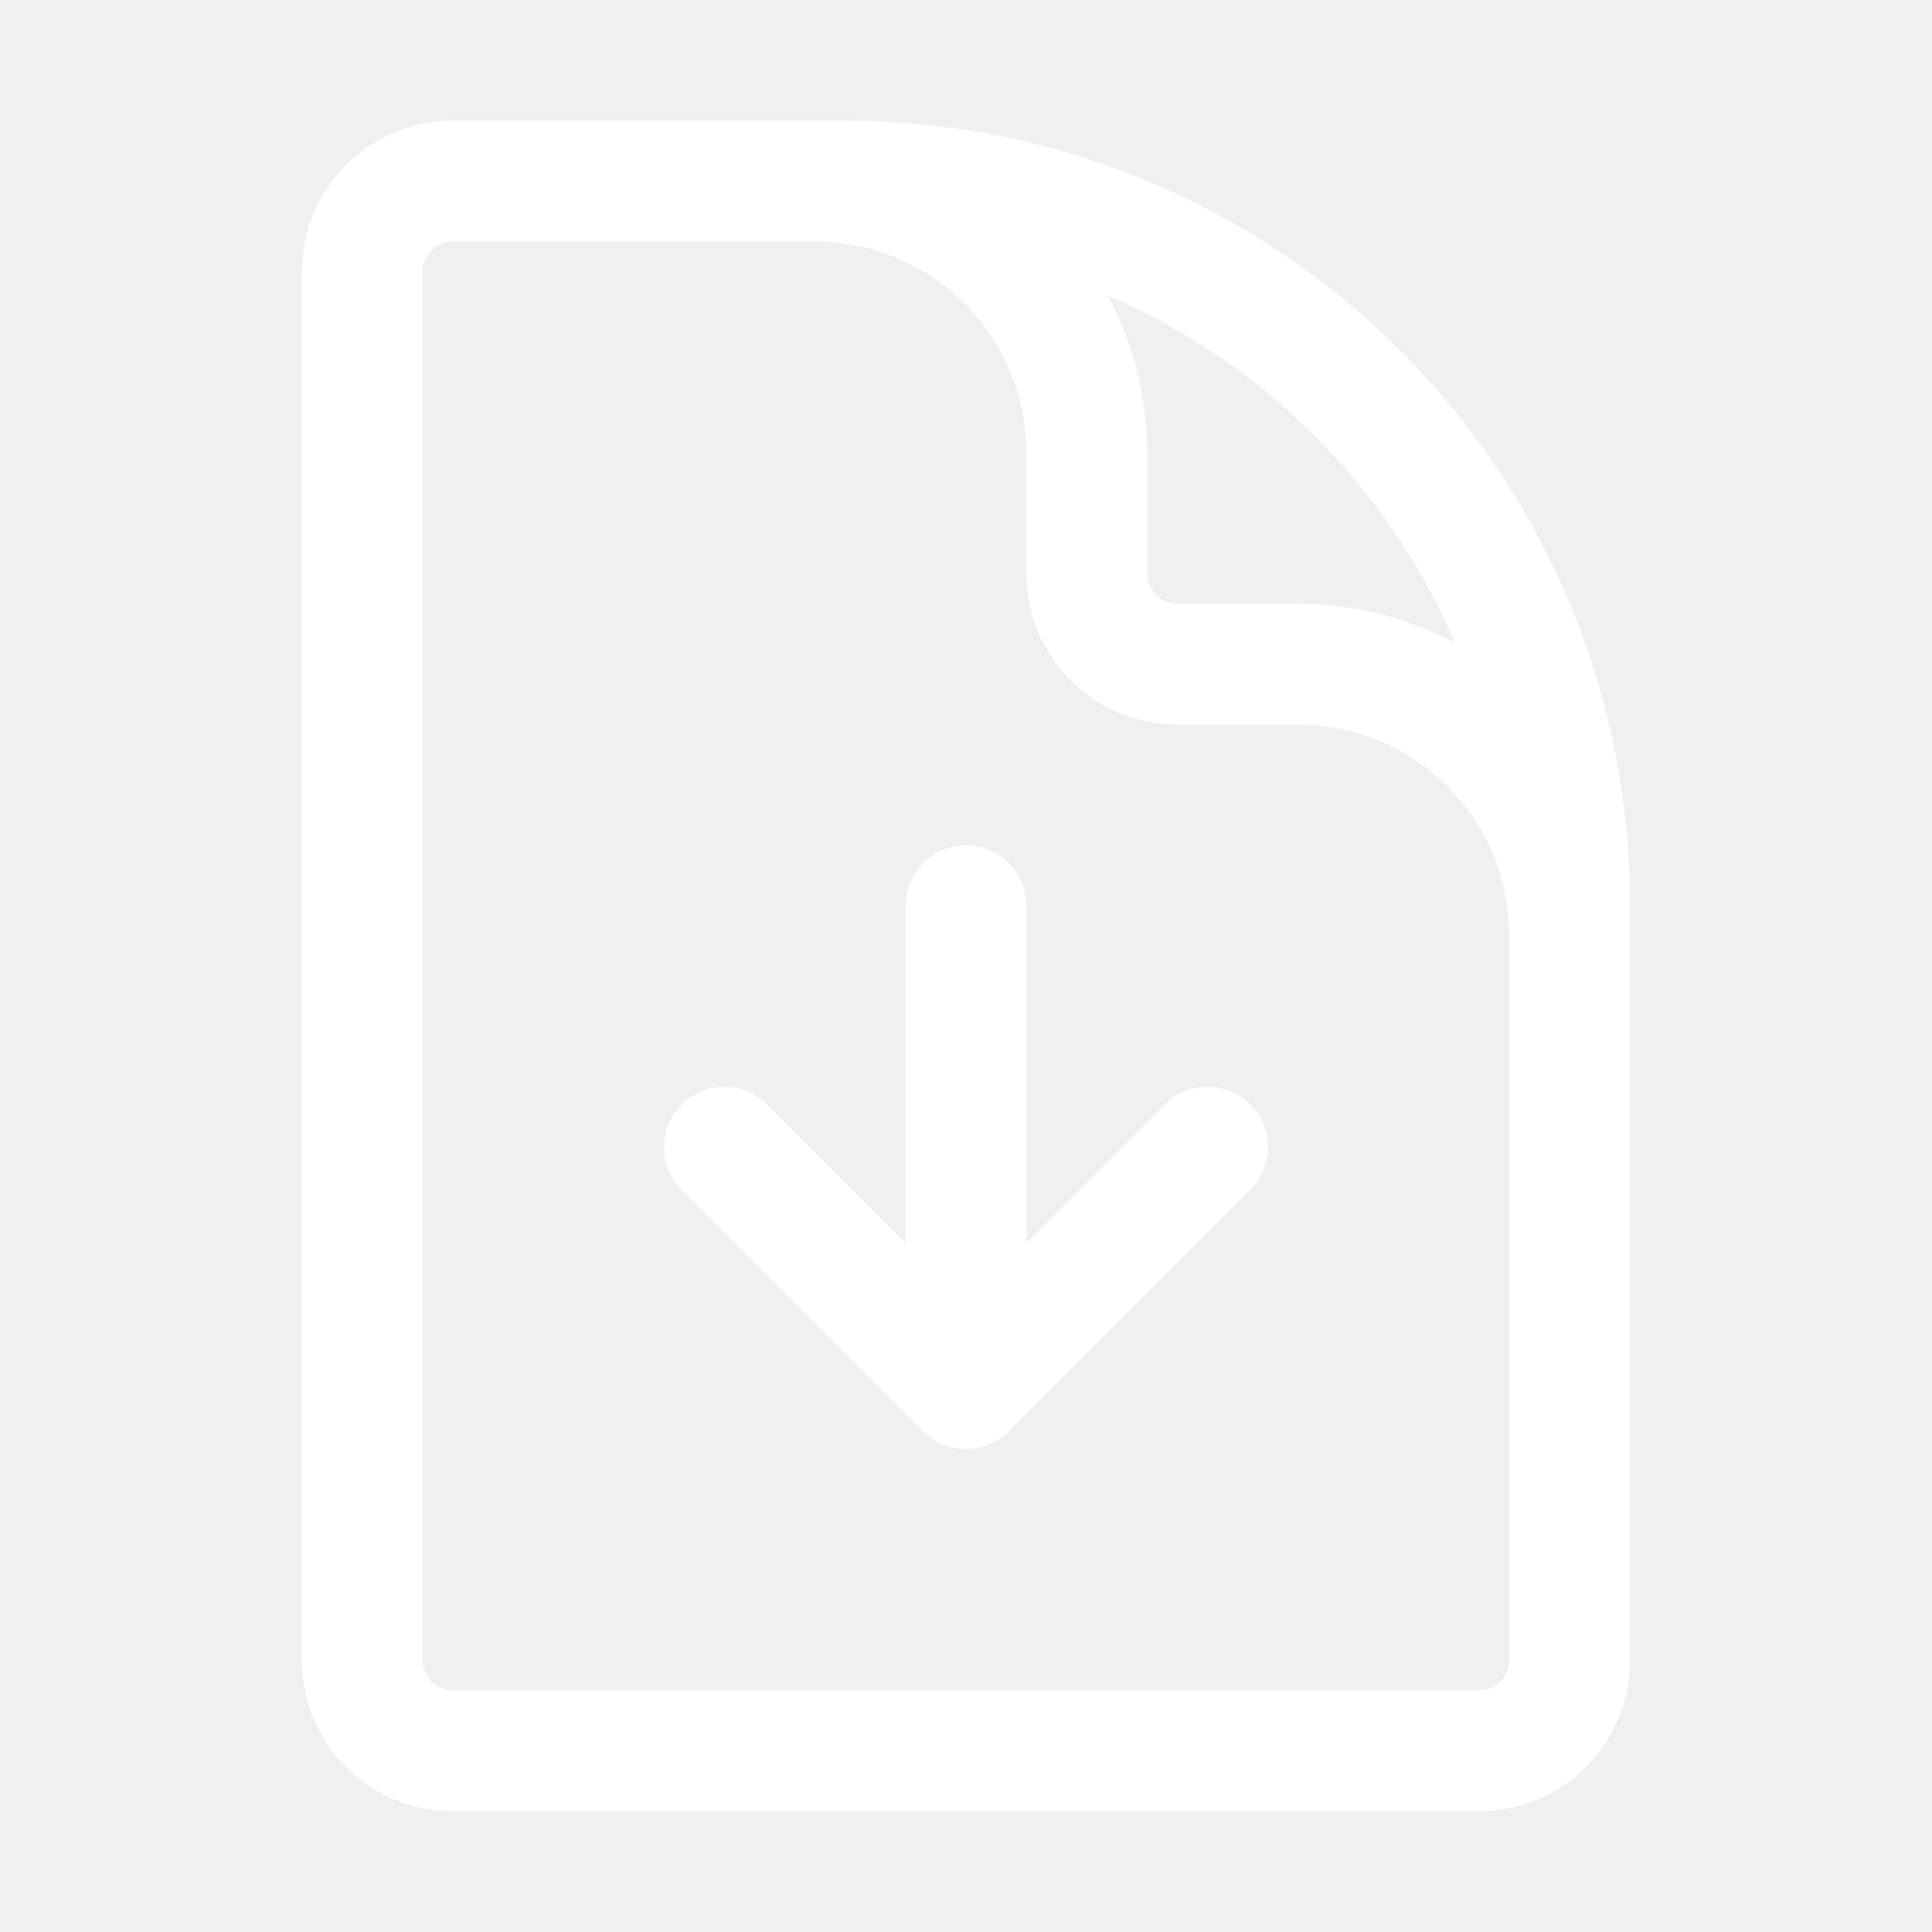
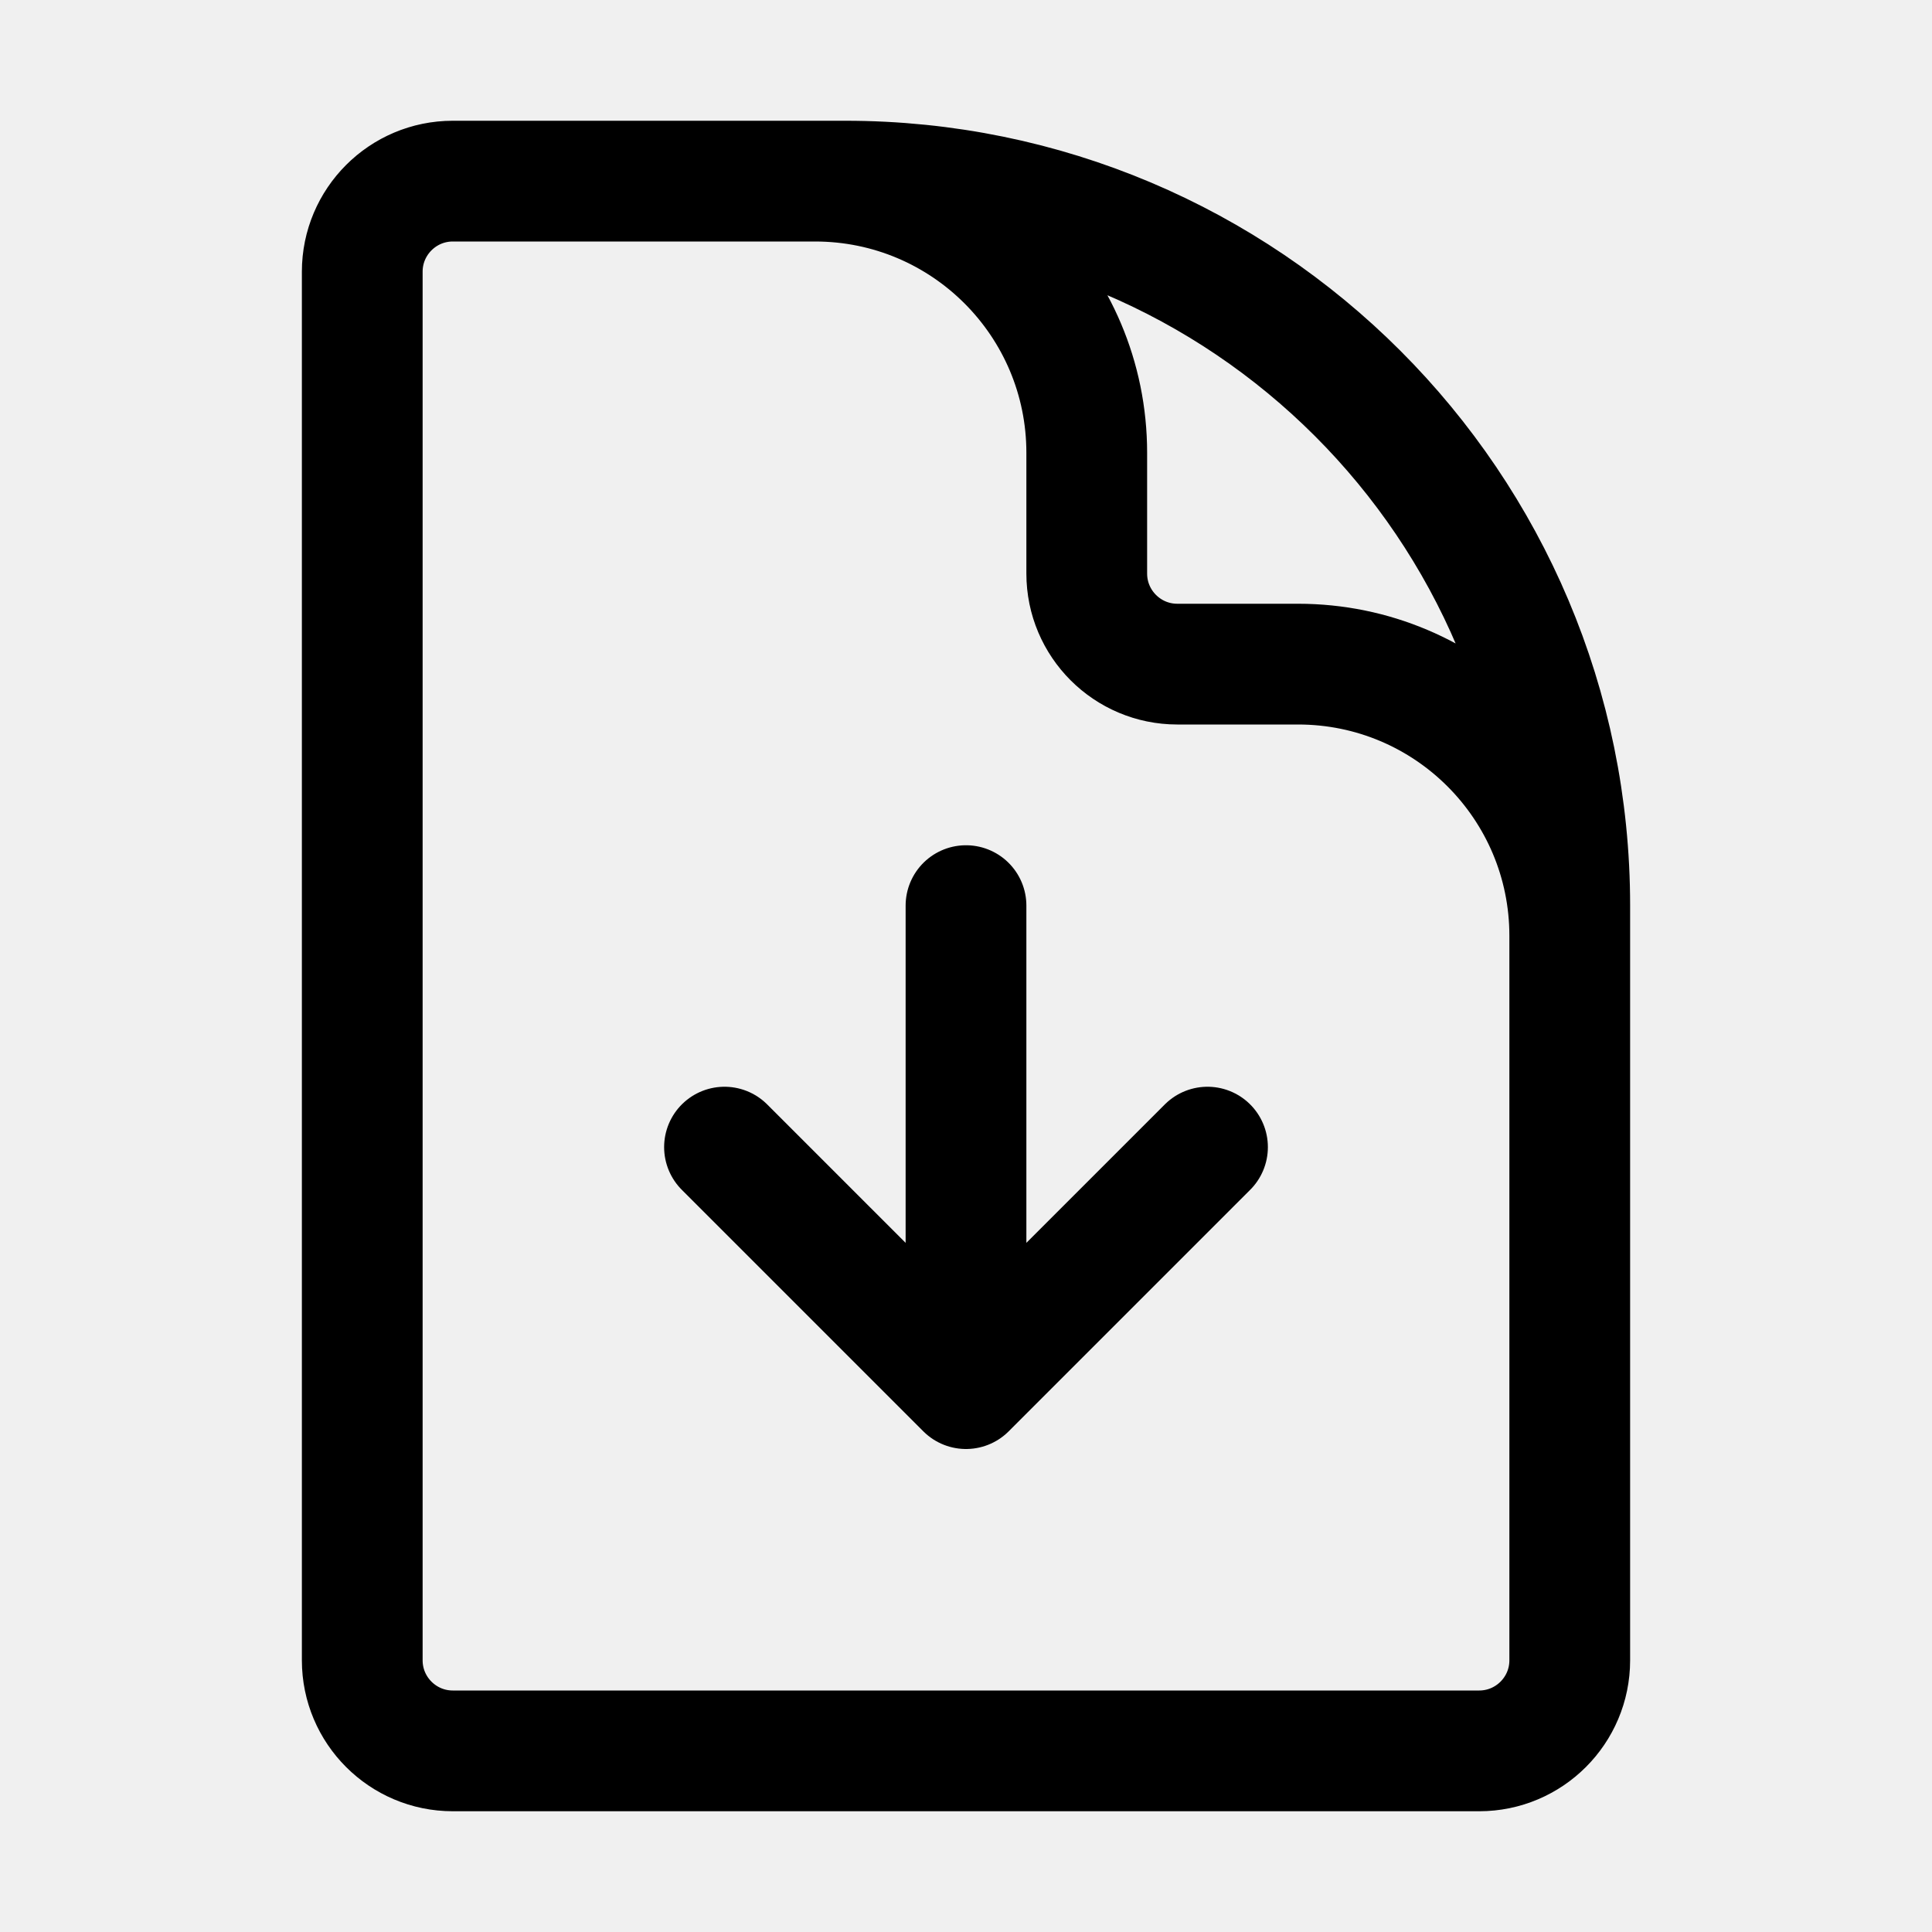
<svg xmlns="http://www.w3.org/2000/svg" width="24" height="24" viewBox="0 0 24 24" fill="none">
-   <path d="M19.5 14.25V11.625C19.5 9.761 17.989 8.25 16.125 8.25H14.625C14.004 8.25 13.5 7.746 13.5 7.125V5.625C13.5 3.761 11.989 2.25 10.125 2.25H8.25M9 14.25L12 17.25M12 17.25L15 14.25M12 17.25L12 11.25M10.5 2.25H5.625C5.004 2.25 4.5 2.754 4.5 3.375V20.625C4.5 21.246 5.004 21.75 5.625 21.75H18.375C18.996 21.75 19.5 21.246 19.5 20.625V11.25C19.5 6.279 15.471 2.25 10.5 2.25Z" stroke="#FFFFFF" stroke-width="1.5" stroke-linecap="round" stroke-linejoin="round" />
+   <path d="M19.5 14.25V11.625C19.5 9.761 17.989 8.25 16.125 8.25H14.625C14.004 8.25 13.5 7.746 13.5 7.125V5.625C13.5 3.761 11.989 2.25 10.125 2.25H8.25M9 14.25L12 17.25M12 17.25L15 14.25M12 17.25L12 11.25M10.5 2.25H5.625C5.004 2.25 4.5 2.754 4.5 3.375V20.625C4.5 21.246 5.004 21.75 5.625 21.75H18.375C18.996 21.75 19.5 21.246 19.5 20.625V11.25C19.5 6.279 15.471 2.25 10.5 2.25Z" stroke="#000000" stroke-width="1.5" stroke-linecap="round" stroke-linejoin="round" />
</svg>
